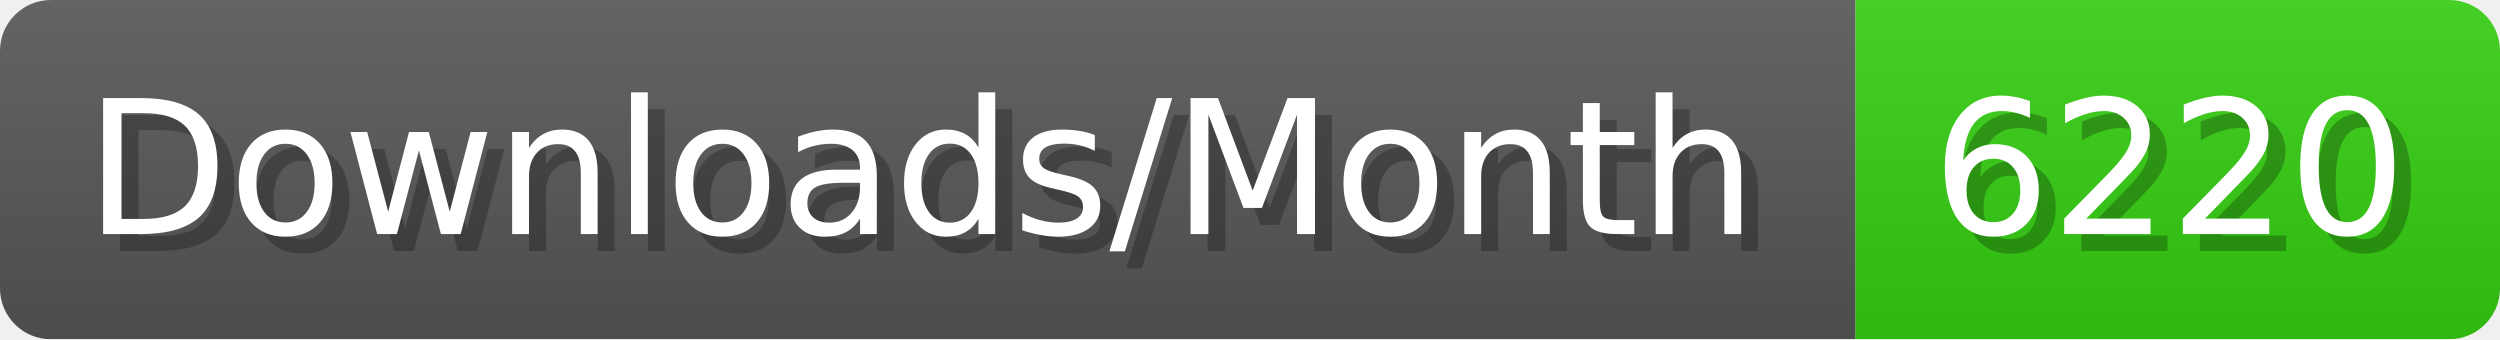
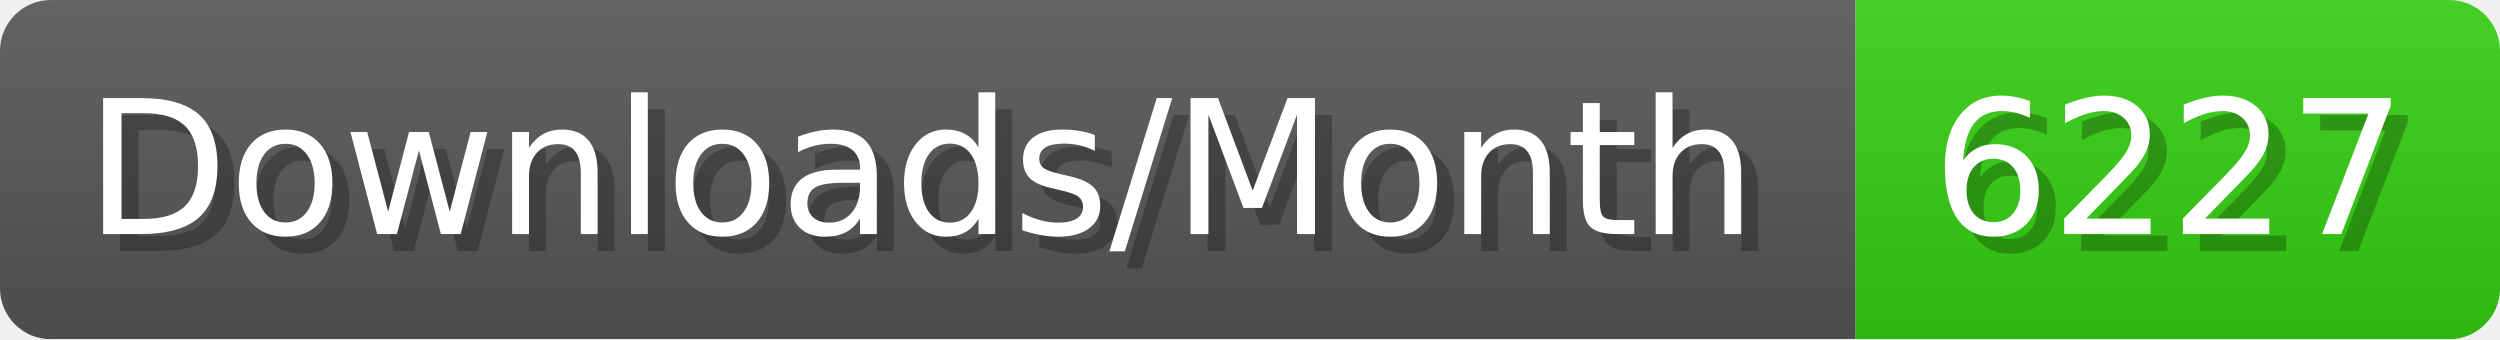
- <svg xmlns="http://www.w3.org/2000/svg" width="147.4" height="20" viewBox="0 0 1474 200" role="img" aria-label="Downloads/Month: 6220">
+ <svg xmlns="http://www.w3.org/2000/svg" width="147.4" height="20" viewBox="0 0 1474 200" role="img" aria-label="Downloads/Month: 6227">
  <linearGradient id="YlXUI" x2="0" y2="100%">
    <stop offset="0" stop-opacity=".1" stop-color="#EEE" />
    <stop offset="1" stop-opacity=".1" />
  </linearGradient>
  <mask id="JHhop">
    <rect width="1474" height="200" rx="30" fill="#FFF" />
  </mask>
  <g mask="url(#JHhop)">
    <rect width="1094" height="200" fill="#555" />
    <rect width="380" height="200" fill="#3C1" x="1094" />
    <rect width="1474" height="200" fill="url(#YlXUI)" />
  </g>
  <g aria-hidden="true" fill="#fff" text-anchor="start" font-family="Verdana,DejaVu Sans,sans-serif" font-size="110">
    <text x="60" y="148" textLength="994" fill="#000" opacity="0.25">Downloads/Month</text>
    <text x="50" y="138" textLength="994">Downloads/Month</text>
-     <text x="1149" y="148" textLength="280" fill="#000" opacity="0.25">6220</text>
-     <text x="1139" y="138" textLength="280">6220</text>
+     <text x="1149" y="148" textLength="280" fill="#000" opacity="0.25">6227</text>
+     <text x="1139" y="138" textLength="280">6227</text>
  </g>
</svg>
